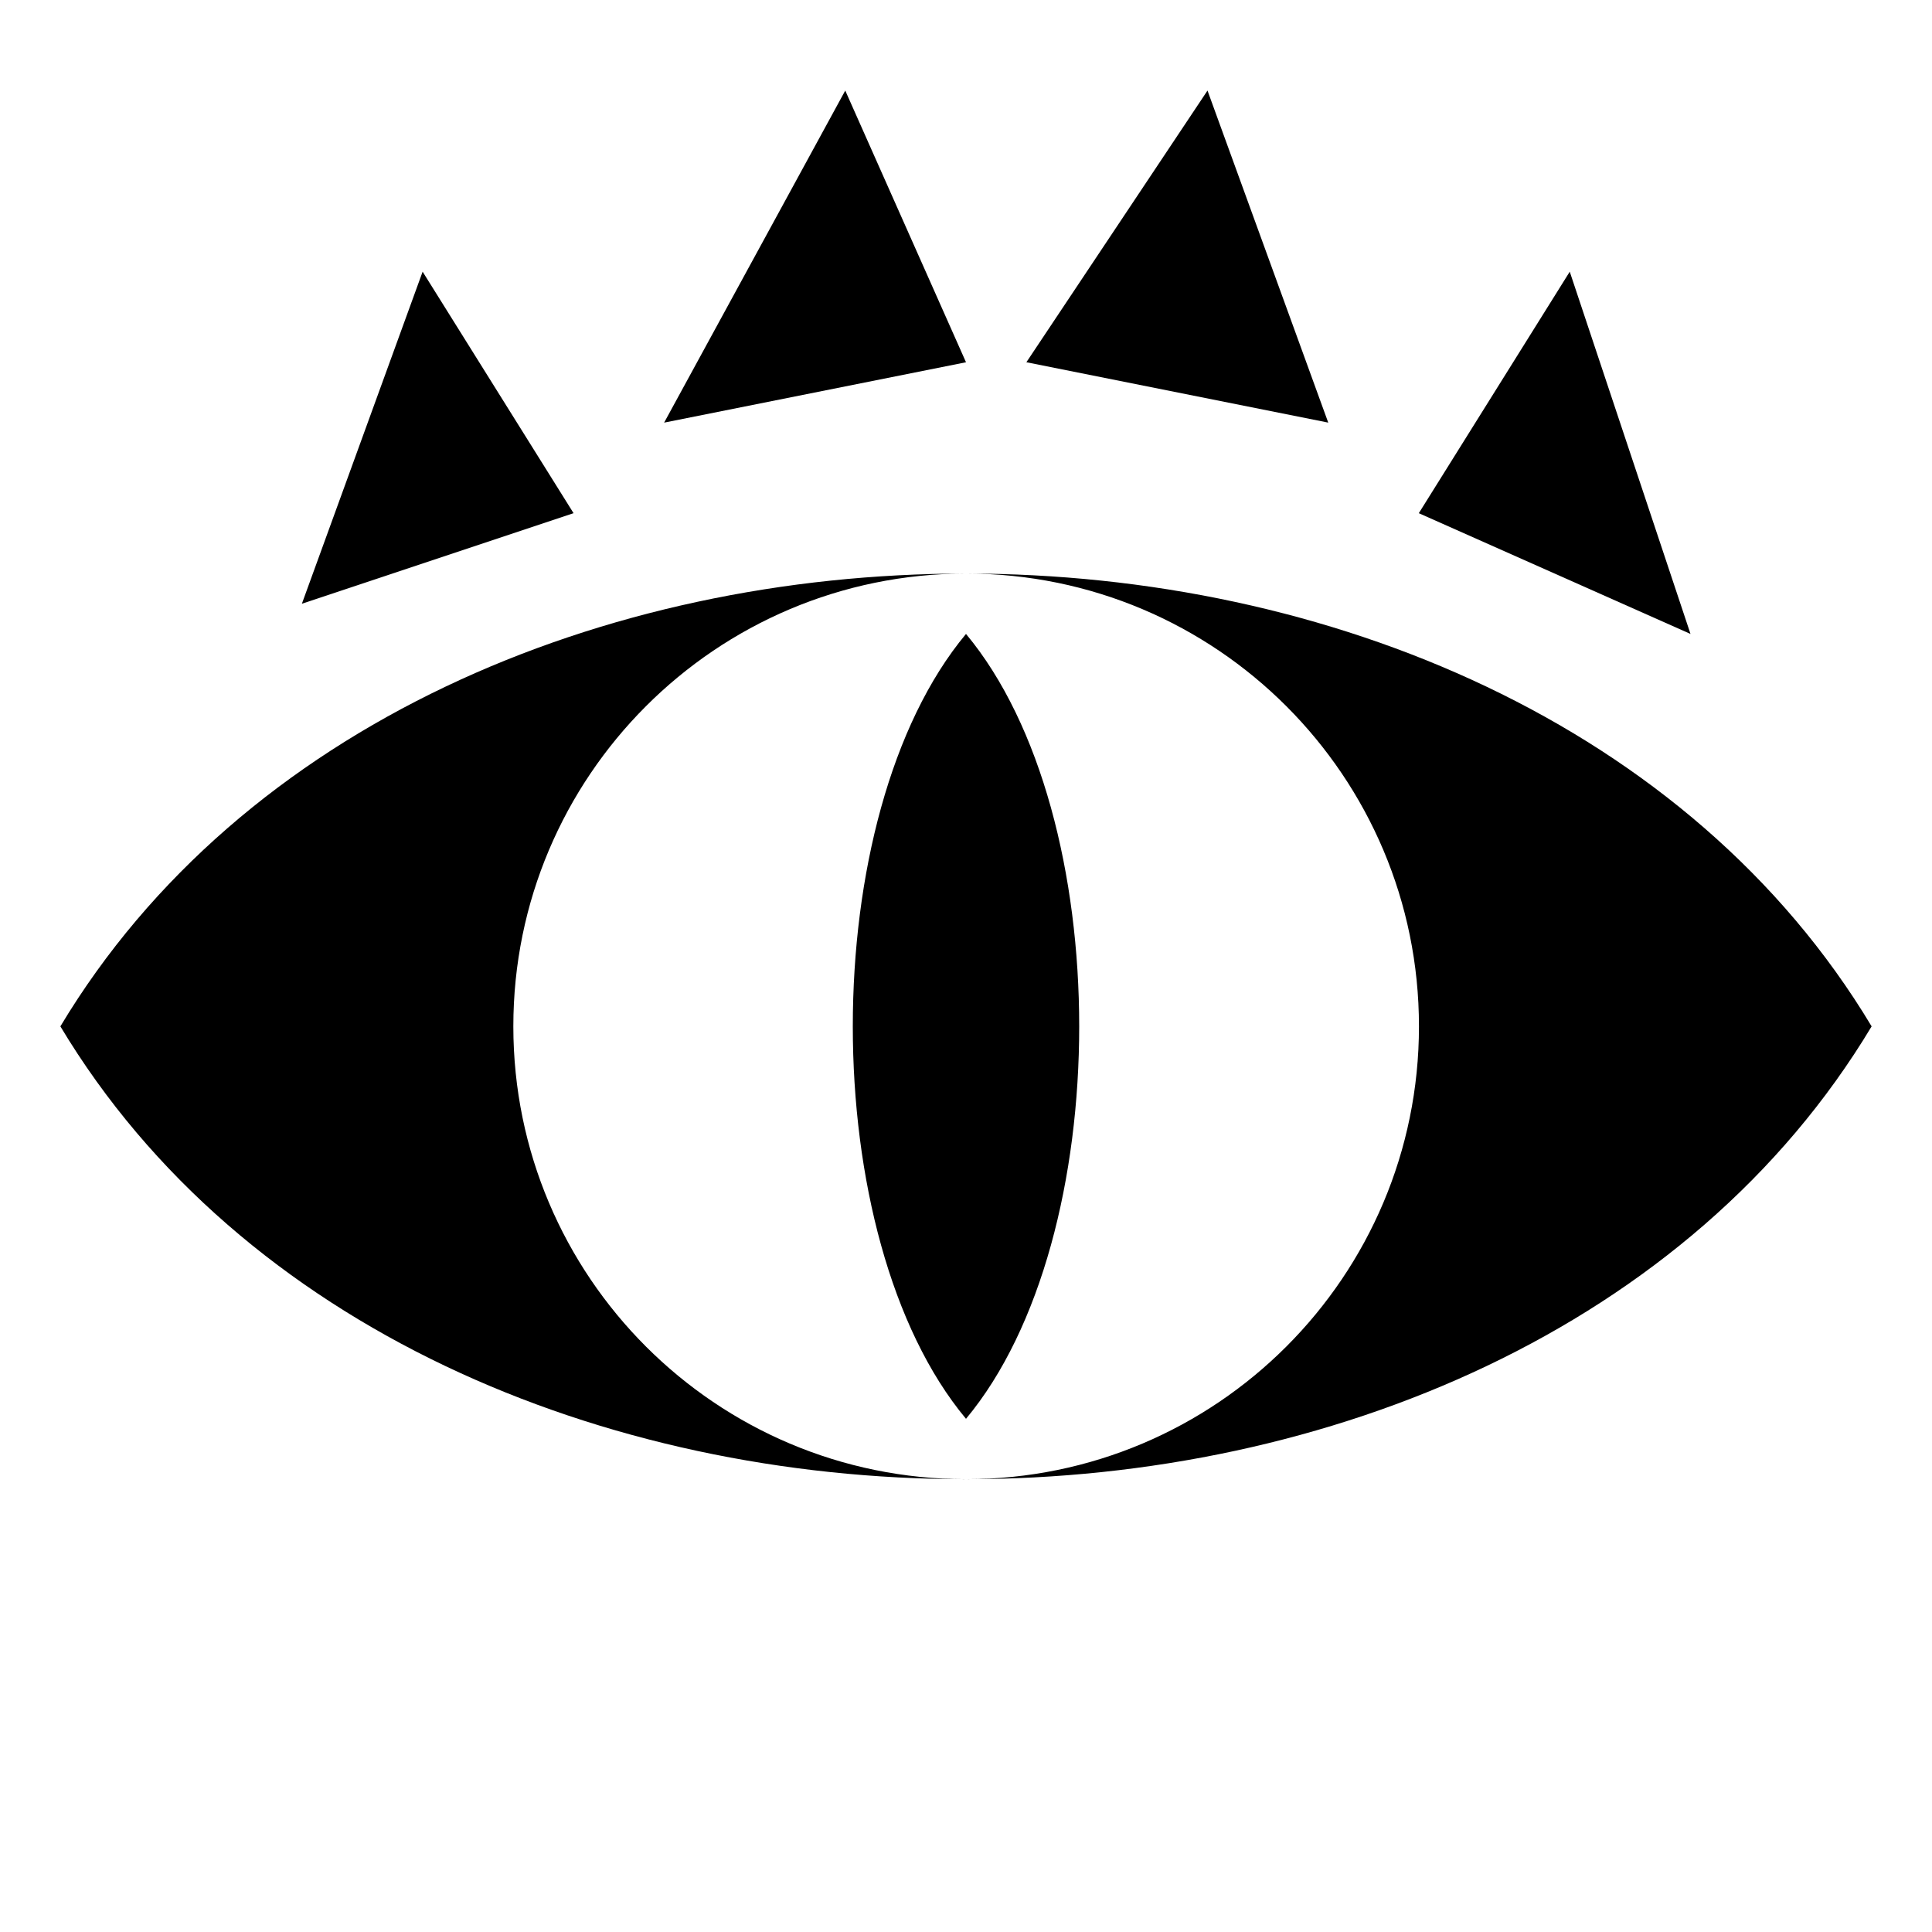
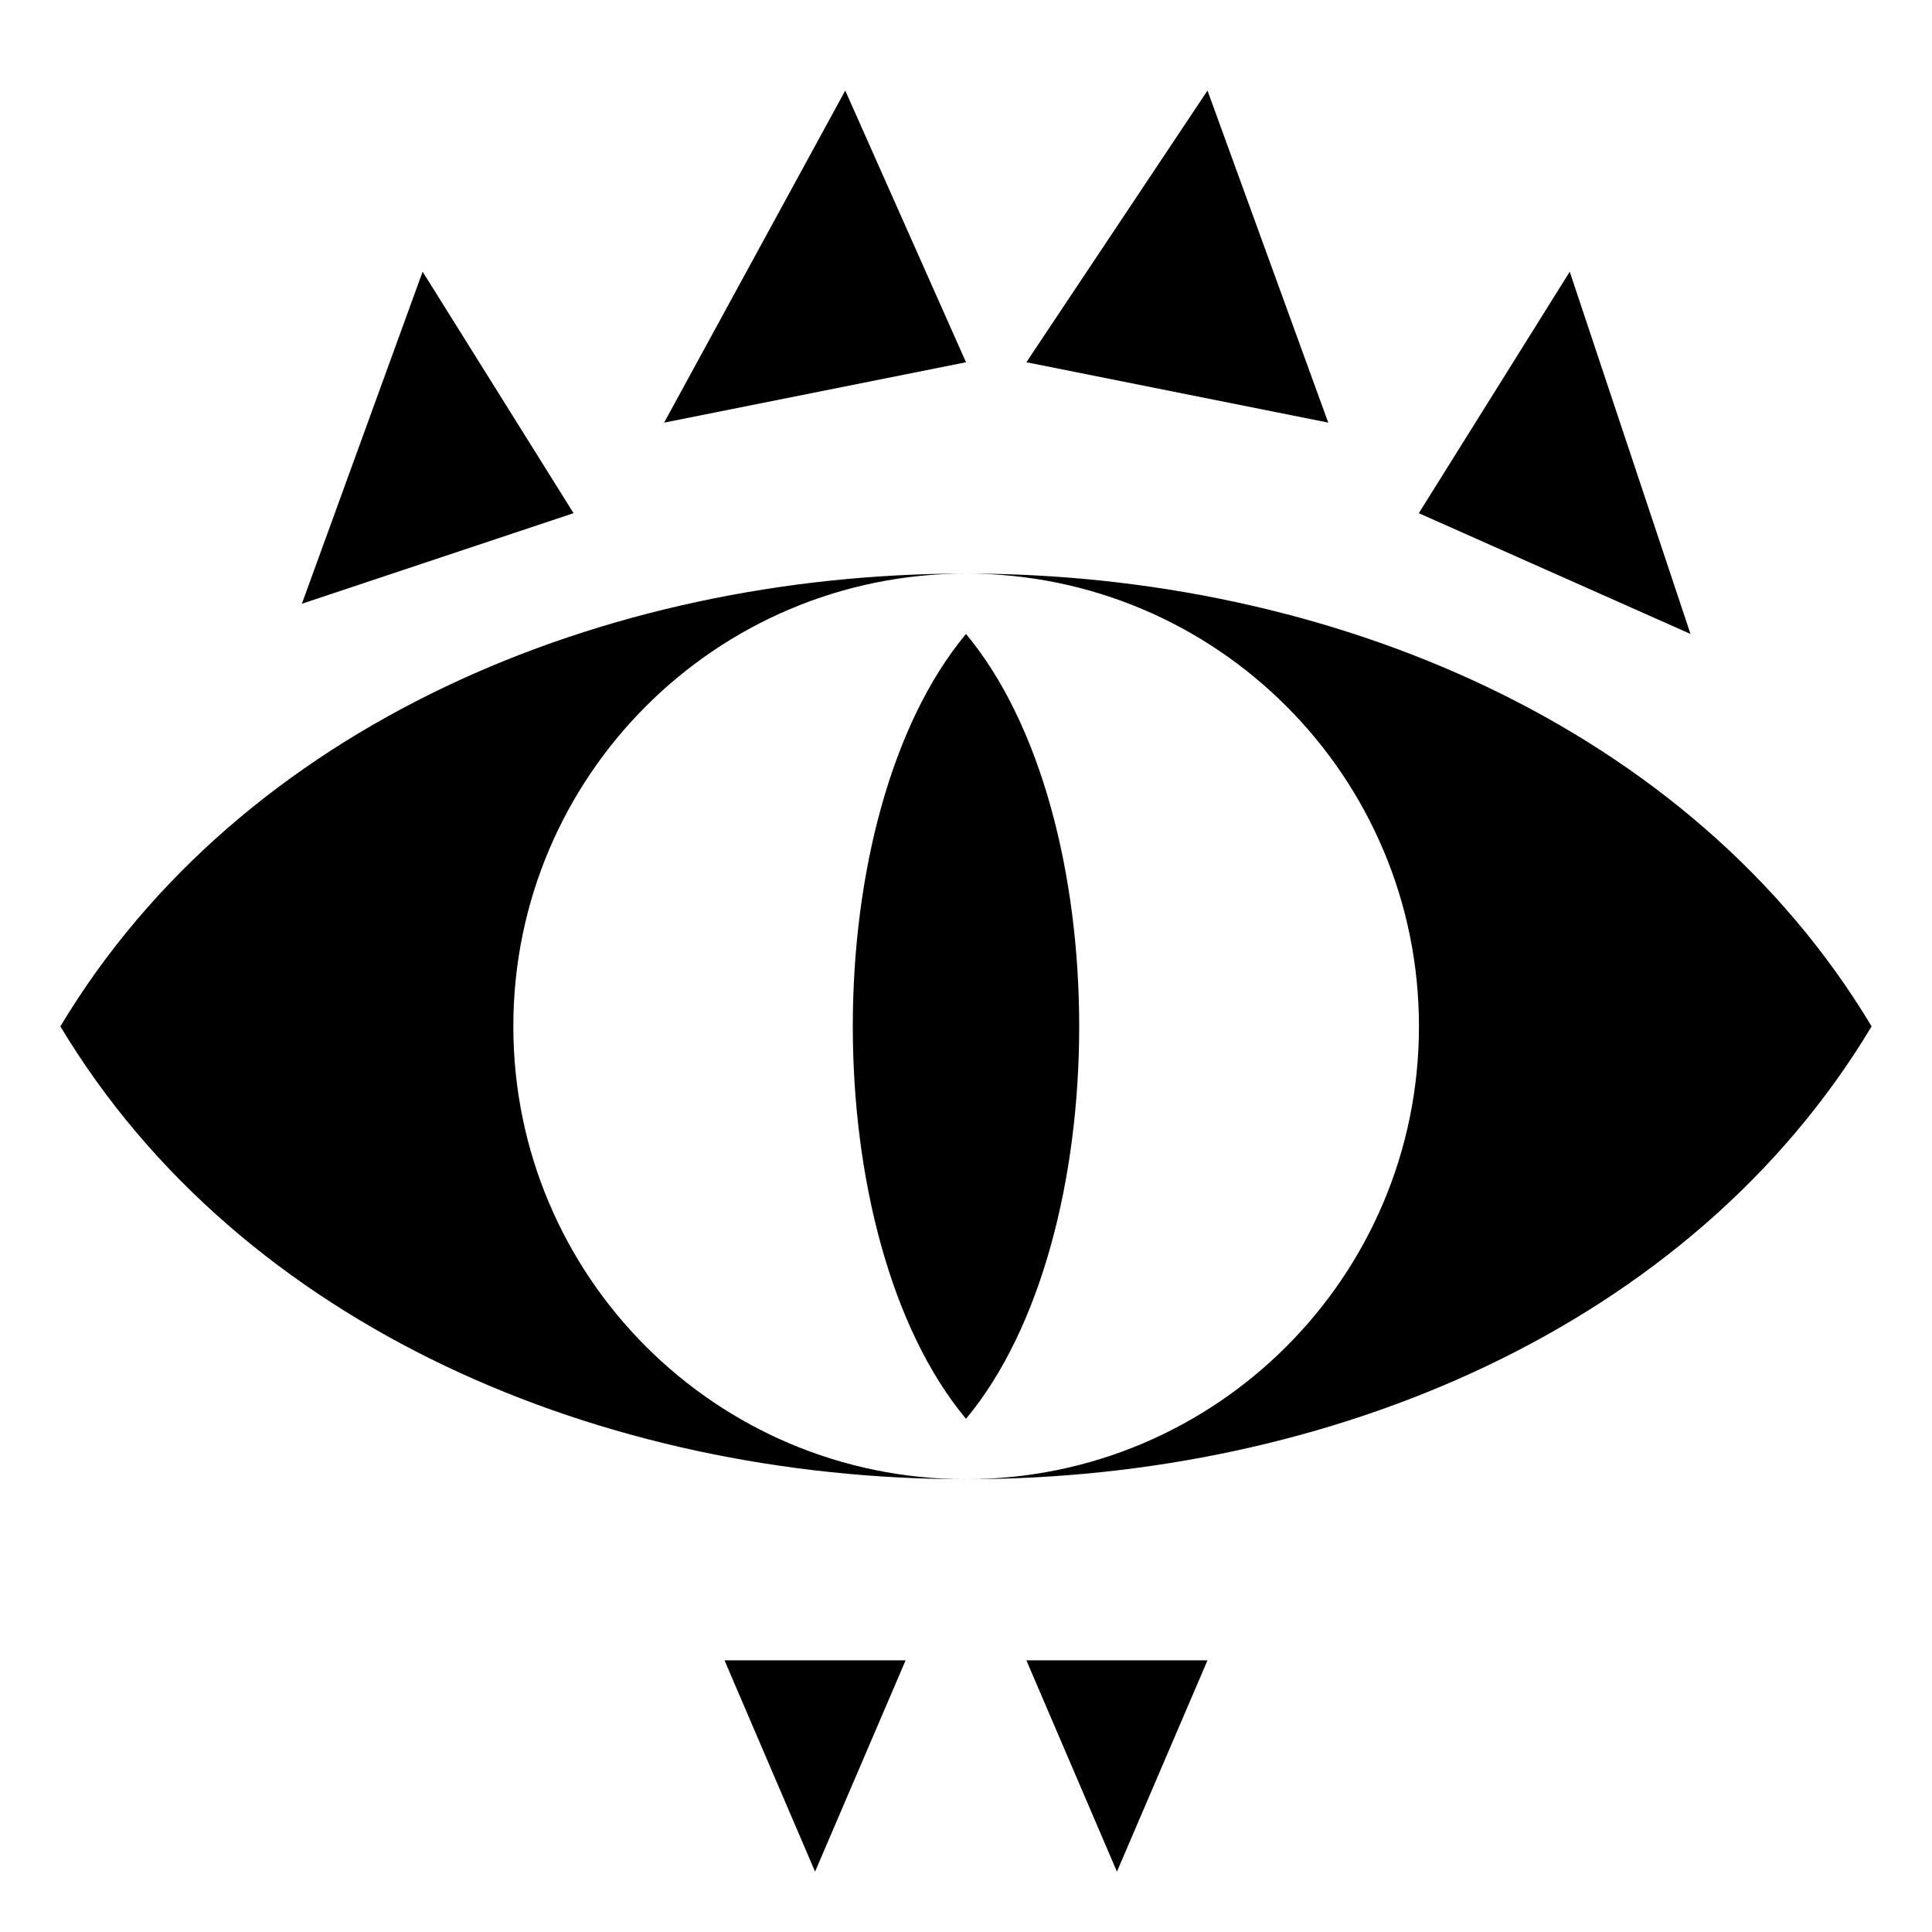
<svg xmlns="http://www.w3.org/2000/svg" viewBox="0 0 64 64" fill="currentColor">
  <path fill-rule="evenodd" d="M2 34C14 14 50 14 62 34C50 54 14 54 2 34ZM32 19A15 15 0 1 0 32.01 19Z" />
  <path d="M32 21C27 27 27 41 32 47C37 41 37 27 32 21Z" />
  <path d="M10 20L14 9L19 17ZM22 14L28 3L32 12ZM34 12L40 3L44 14ZM47 17L52 9L56 21Z" />
+   <path d="M24 55L27 62L30 55ZM34 55L37 62L40 55Z" />
</svg>
